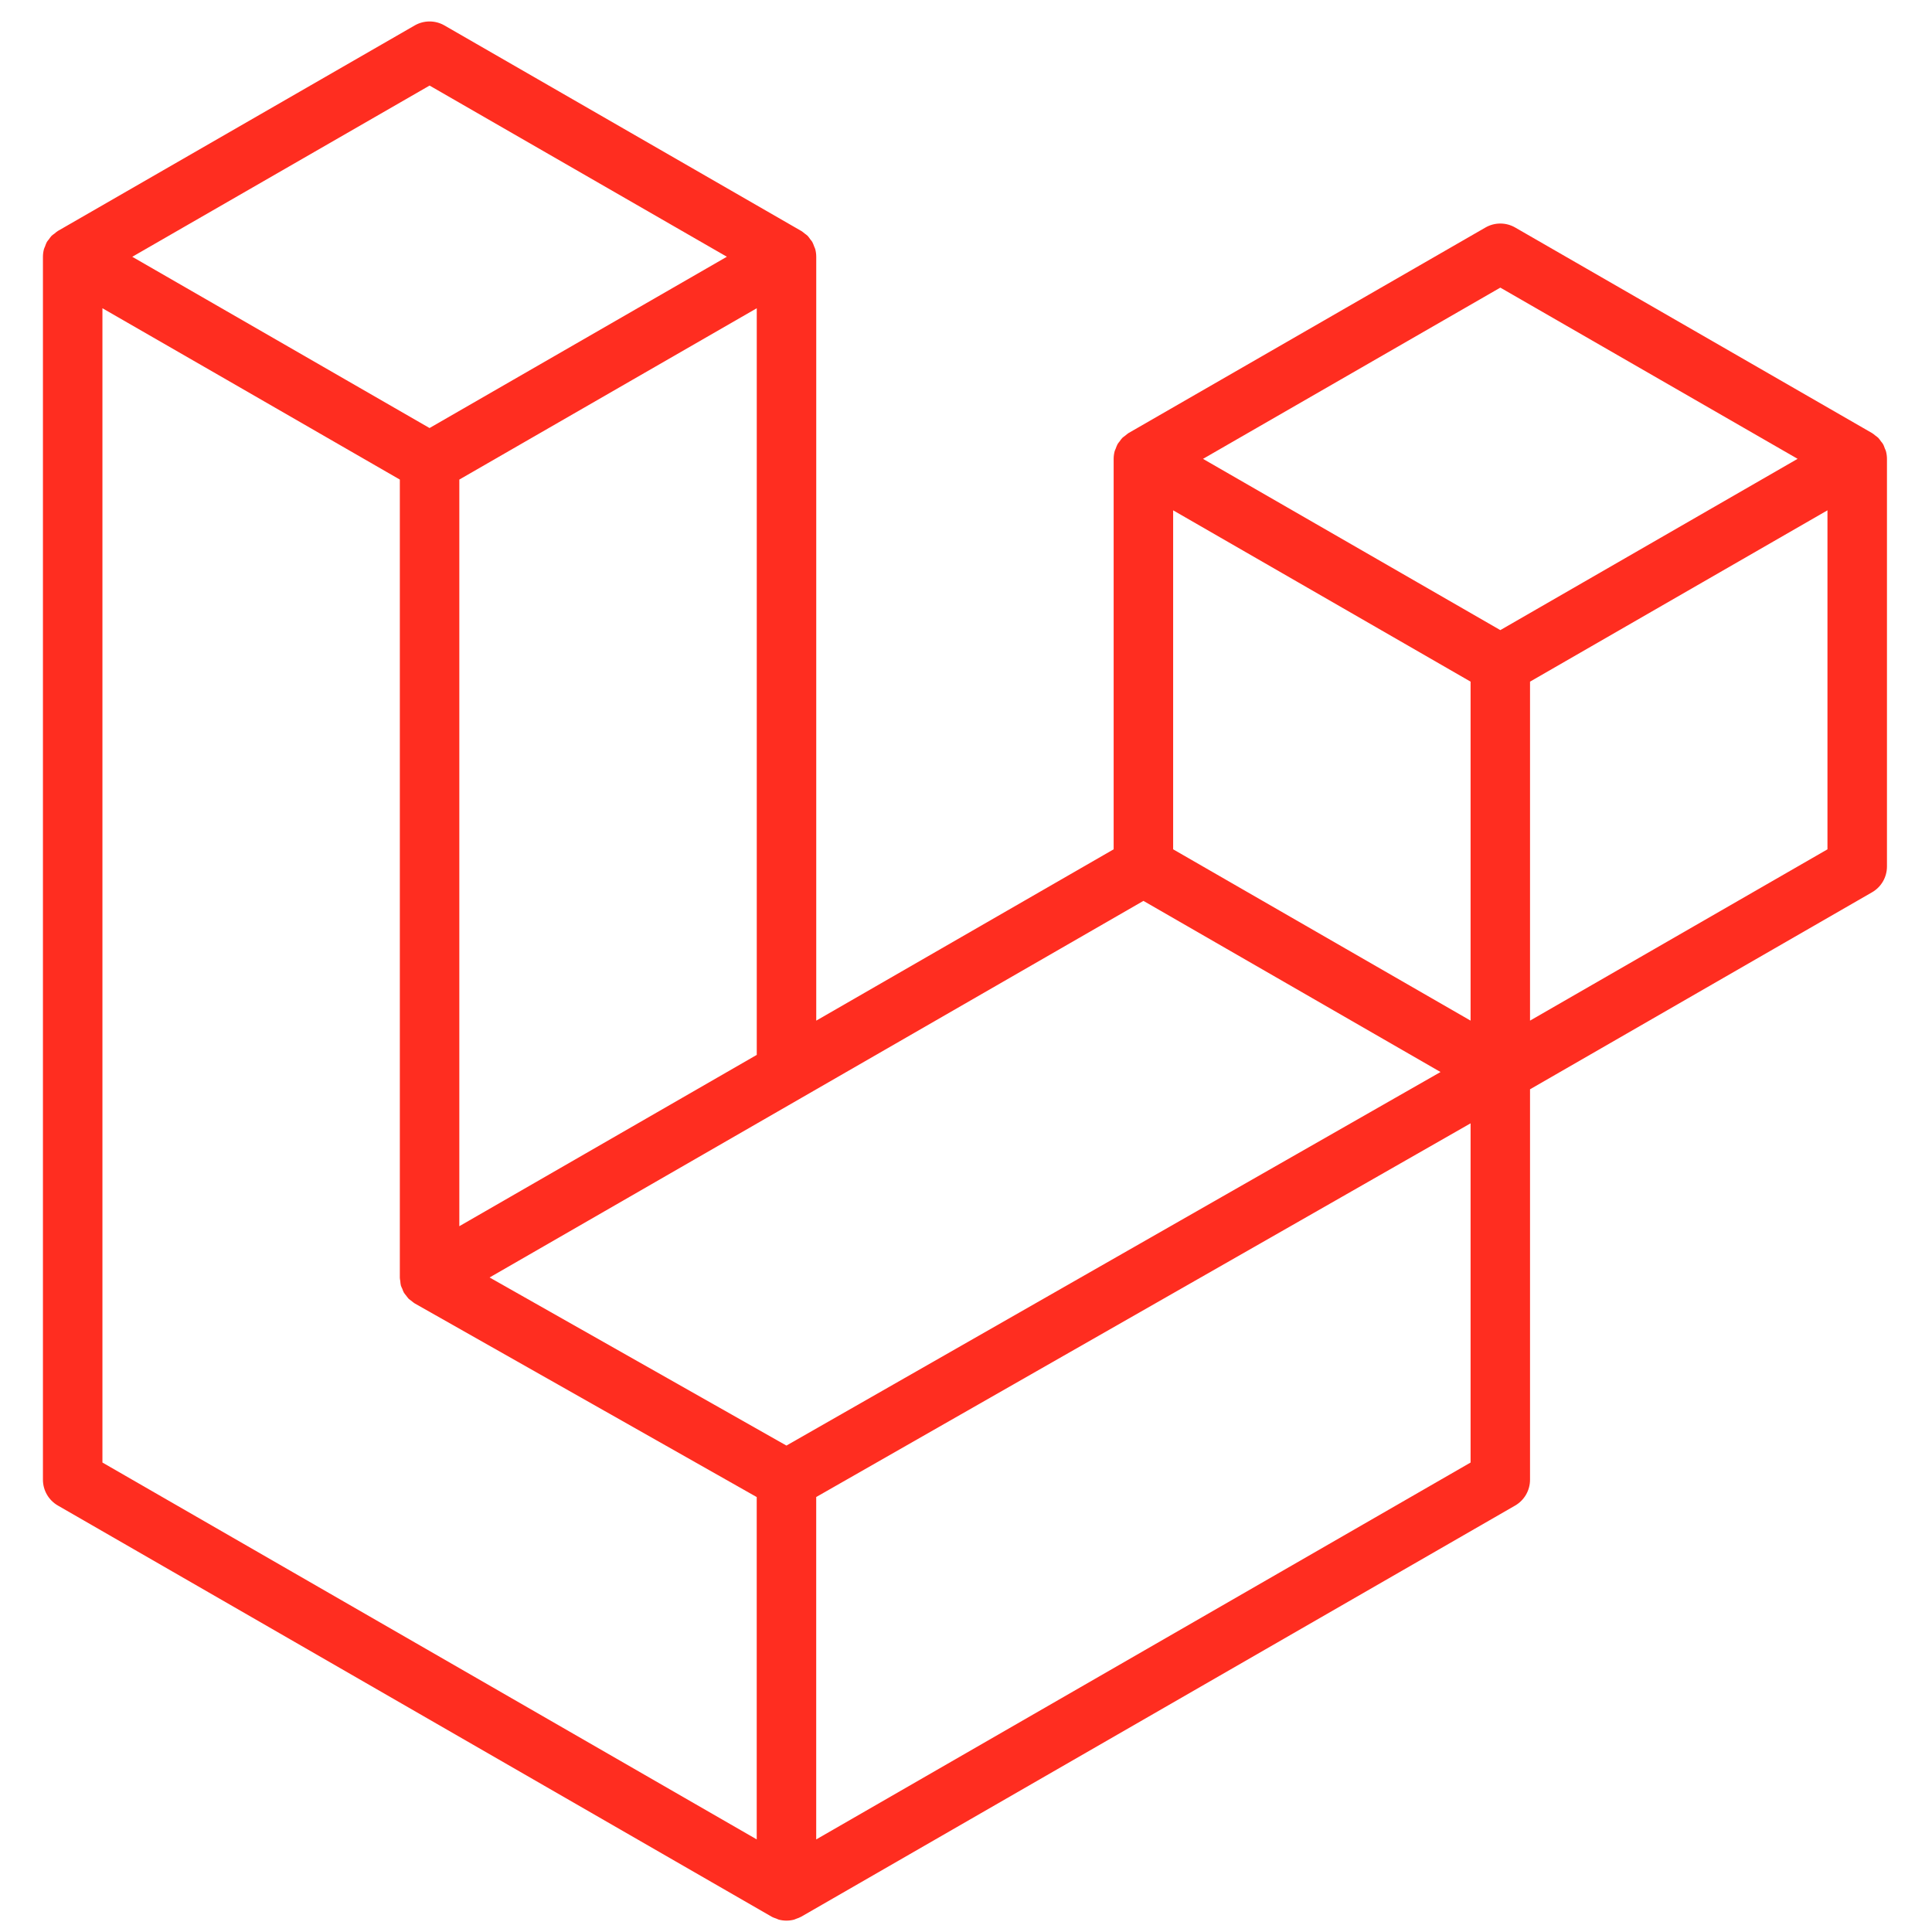
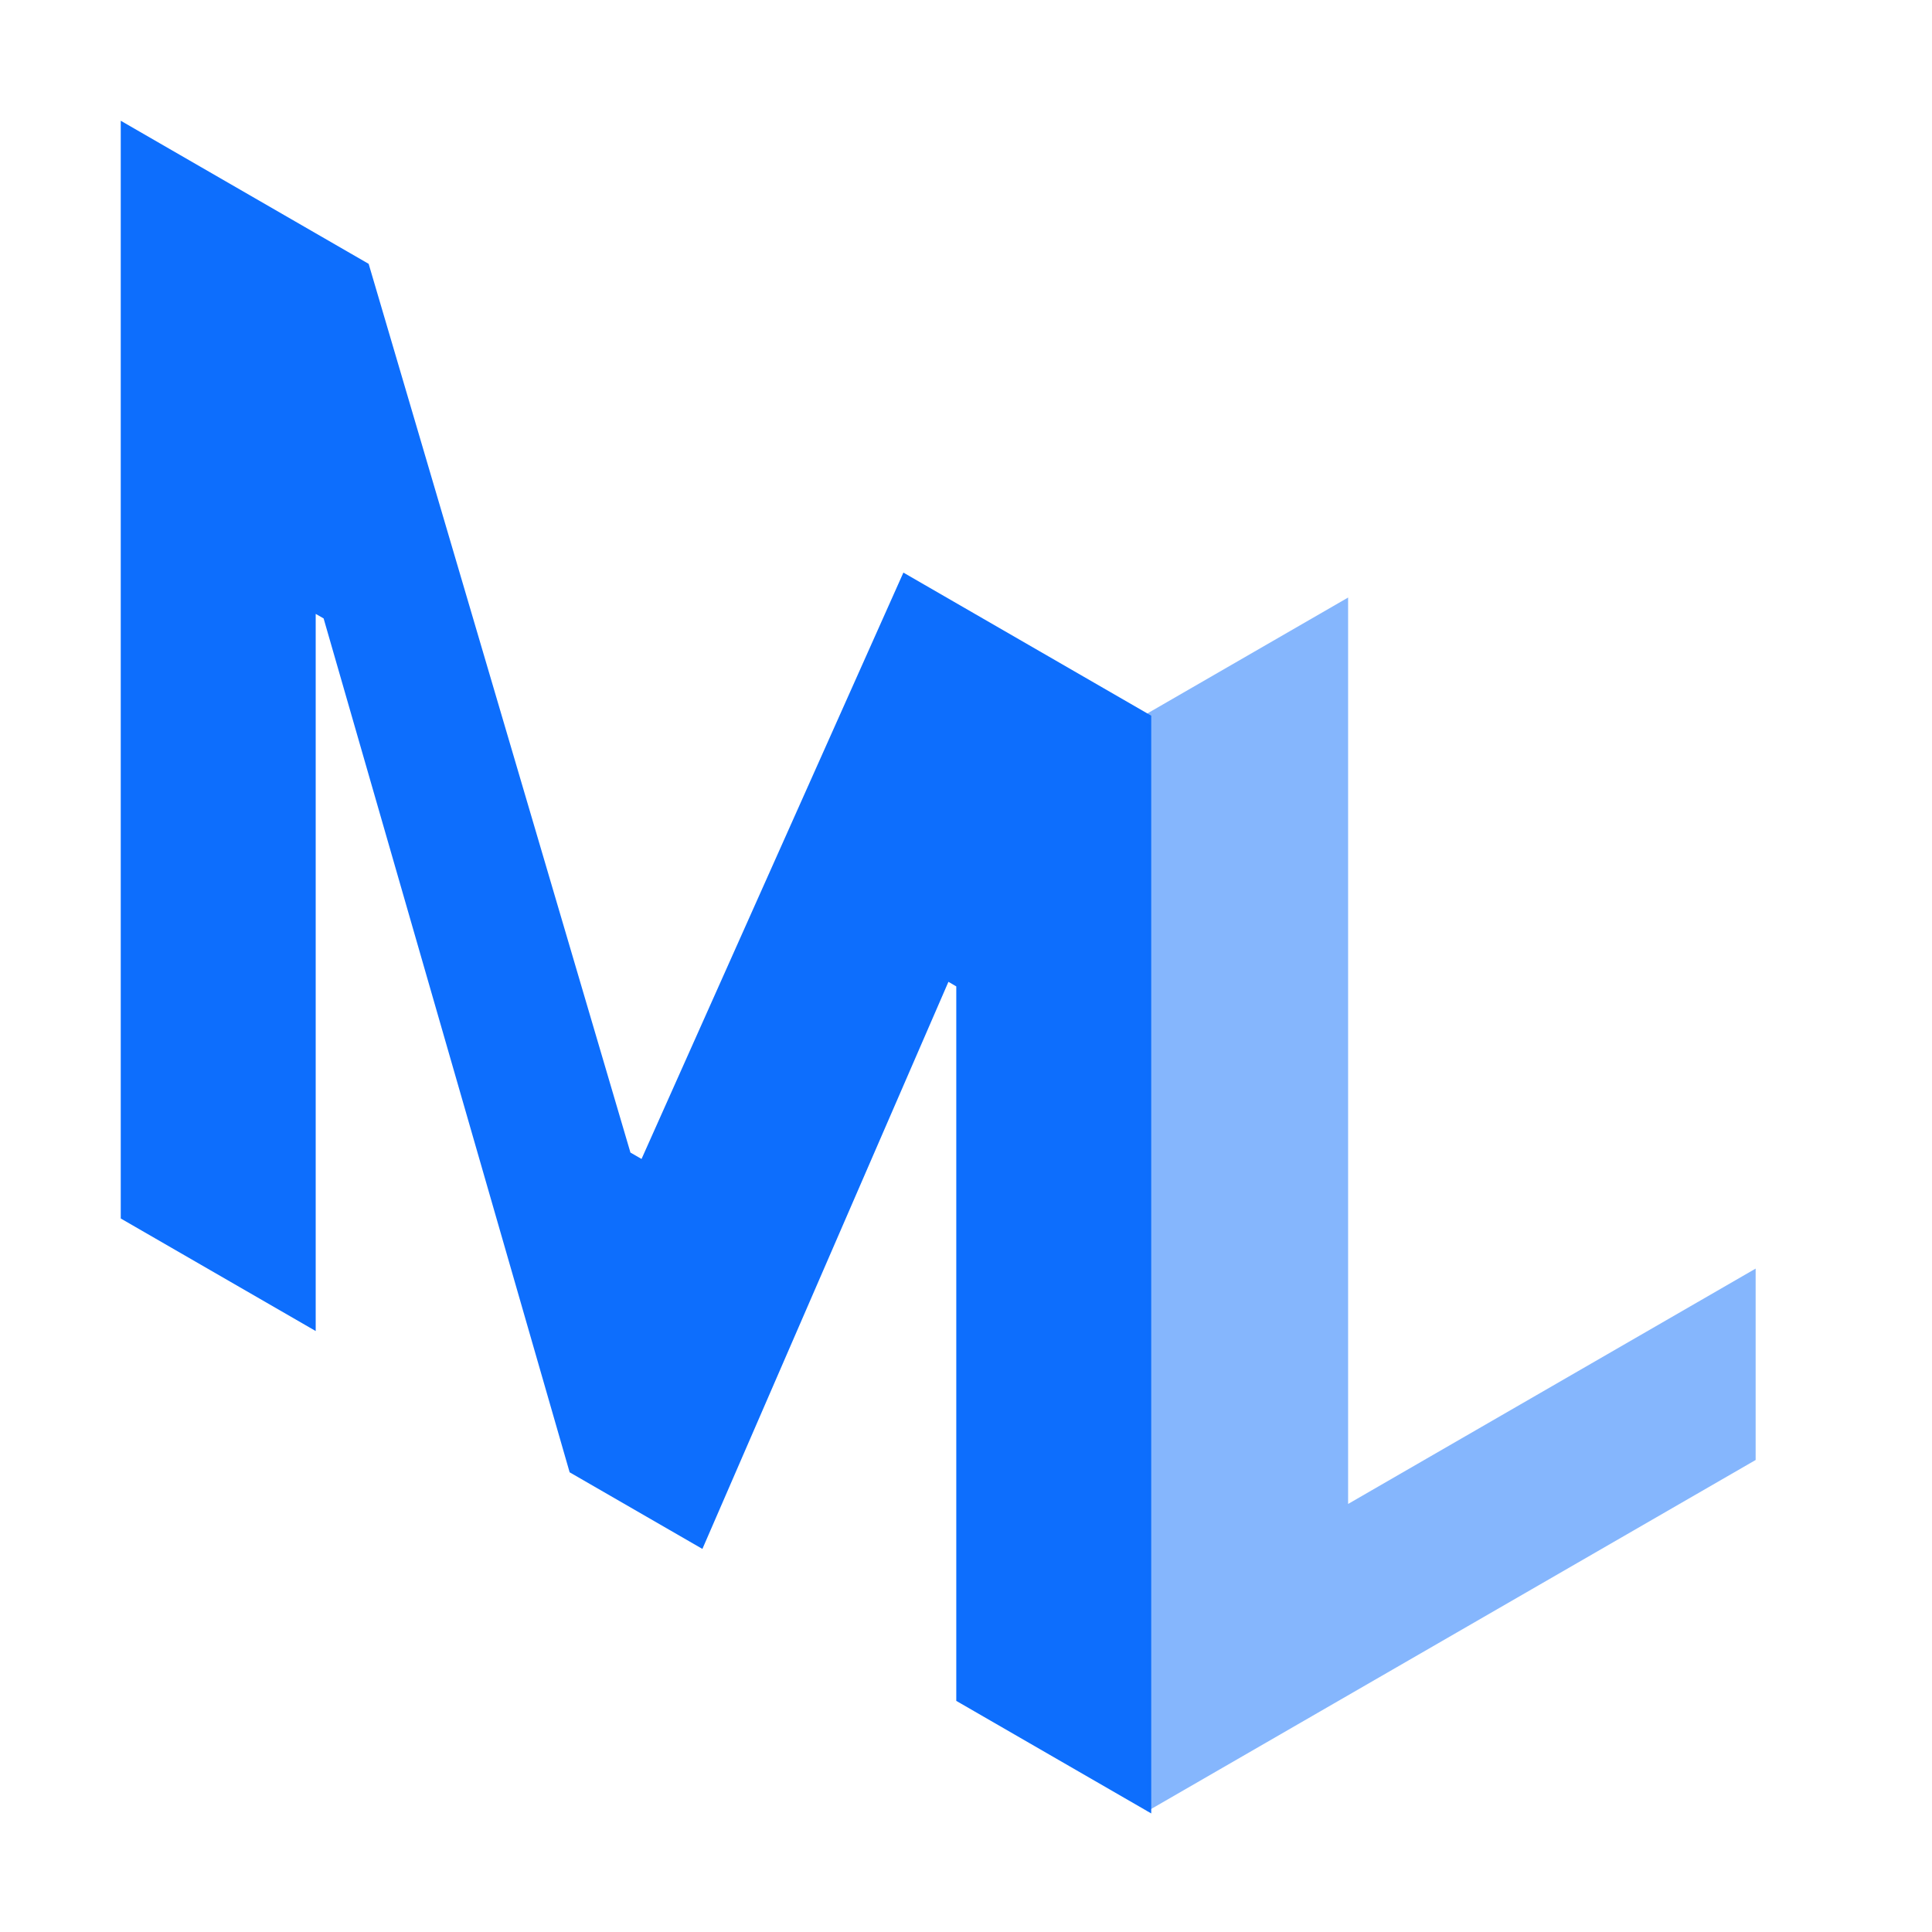
- <svg xmlns="http://www.w3.org/2000/svg" width="166" height="166" viewBox="0 0 166 166" fill="none">
-   <path fill-rule="evenodd" clip-rule="evenodd" d="M162.041 38.759C162.099 38.977 162.129 39.201 162.13 39.426V74.452C162.13 74.902 162.011 75.344 161.786 75.733C161.561 76.122 161.237 76.444 160.847 76.668L131.462 93.594V127.141C131.462 128.054 130.977 128.897 130.186 129.357L68.847 164.683C68.707 164.763 68.554 164.814 68.401 164.868C68.343 164.887 68.289 164.922 68.228 164.938C67.8 165.051 67.349 165.051 66.92 164.938C66.85 164.919 66.786 164.881 66.719 164.855C66.579 164.804 66.432 164.76 66.298 164.683L4.972 129.357C4.583 129.133 4.259 128.81 4.034 128.421C3.808 128.032 3.69 127.591 3.689 127.141L3.689 22.063C3.689 21.834 3.721 21.61 3.779 21.393C3.798 21.32 3.843 21.253 3.868 21.179C3.916 21.045 3.961 20.908 4.031 20.783C4.079 20.7 4.149 20.633 4.206 20.557C4.28 20.454 4.347 20.349 4.433 20.26C4.506 20.186 4.602 20.132 4.685 20.068C4.778 19.992 4.861 19.909 4.966 19.848L35.633 2.185C36.022 1.961 36.462 1.844 36.91 1.844C37.358 1.844 37.798 1.961 38.186 2.185L68.851 19.848H68.857C68.959 19.912 69.045 19.992 69.138 20.065C69.221 20.129 69.313 20.186 69.387 20.257C69.476 20.349 69.54 20.454 69.616 20.557C69.671 20.633 69.744 20.7 69.789 20.783C69.862 20.911 69.904 21.045 69.955 21.179C69.98 21.253 70.025 21.32 70.044 21.396C70.103 21.614 70.133 21.838 70.133 22.063V87.694L95.686 72.974V39.423C95.686 39.2 95.718 38.973 95.775 38.759C95.798 38.683 95.839 38.615 95.865 38.542C95.916 38.408 95.96 38.271 96.031 38.146C96.079 38.063 96.149 37.996 96.203 37.92C96.279 37.818 96.343 37.712 96.433 37.623C96.506 37.549 96.599 37.495 96.681 37.431C96.777 37.355 96.86 37.272 96.962 37.211L127.633 19.548C128.021 19.324 128.461 19.206 128.91 19.206C129.358 19.206 129.798 19.324 130.186 19.548L160.85 37.211C160.959 37.275 161.042 37.355 161.137 37.428C161.217 37.492 161.31 37.549 161.383 37.62C161.473 37.712 161.536 37.818 161.613 37.92C161.67 37.996 161.741 38.063 161.785 38.146C161.859 38.271 161.9 38.408 161.951 38.542C161.98 38.615 162.021 38.683 162.041 38.759ZM157.018 72.974V43.848L146.287 50.028L131.462 58.568V87.694L157.021 72.974H157.018ZM126.354 125.663V96.518L111.771 104.85L70.13 128.626V158.046L126.354 125.663ZM8.801 26.485V125.663L65.018 158.043V128.629L35.649 112L35.64 111.994L35.627 111.988C35.528 111.93 35.445 111.847 35.353 111.777C35.273 111.713 35.18 111.662 35.11 111.592L35.104 111.582C35.021 111.502 34.963 111.403 34.893 111.314C34.829 111.228 34.753 111.154 34.702 111.065L34.699 111.055C34.641 110.96 34.606 110.845 34.565 110.736C34.523 110.64 34.469 110.551 34.443 110.449C34.411 110.328 34.405 110.197 34.392 110.072C34.379 109.976 34.354 109.881 34.354 109.785V109.778V41.205L19.532 32.662L8.801 26.485ZM36.913 7.35L11.364 22.063L36.907 36.777L62.453 22.06L36.907 7.35H36.913ZM50.2 99.174L65.022 90.637V26.485L54.291 32.665L39.466 41.205V105.357L50.2 99.174ZM128.91 24.713L103.363 39.426L128.91 54.14L154.453 39.423L128.91 24.713ZM126.354 58.568L111.529 50.028L100.798 43.848V72.974L115.619 81.511L126.354 87.694V58.568ZM67.571 124.205L105.042 102.803L123.772 92.109L98.245 77.405L68.854 94.334L42.066 109.762L67.571 124.205Z" fill="#FF2D20" />
+ <svg xmlns="http://www.w3.org/2000/svg" width="32" height="32" viewBox="0 0 32 32" fill="none">
+   <path d="M2 2L6.106 4.37L10.442 19.09L10.626 19.196L14.963 9.484L19.068 11.854V30.036L15.839 28.172V16.338L15.709 16.262L11.634 25.655L9.435 24.386L5.36 10.243L5.229 10.168V22.046L2 20.182V2Z" fill="#0D6EFD" />
+   <path d="M19 30.001V11.819L22.329 9.897V24.91L29.079 21.012V24.182L19 30.001Z" fill="#0D6EFD" fill-opacity="0.5" />
</svg>
